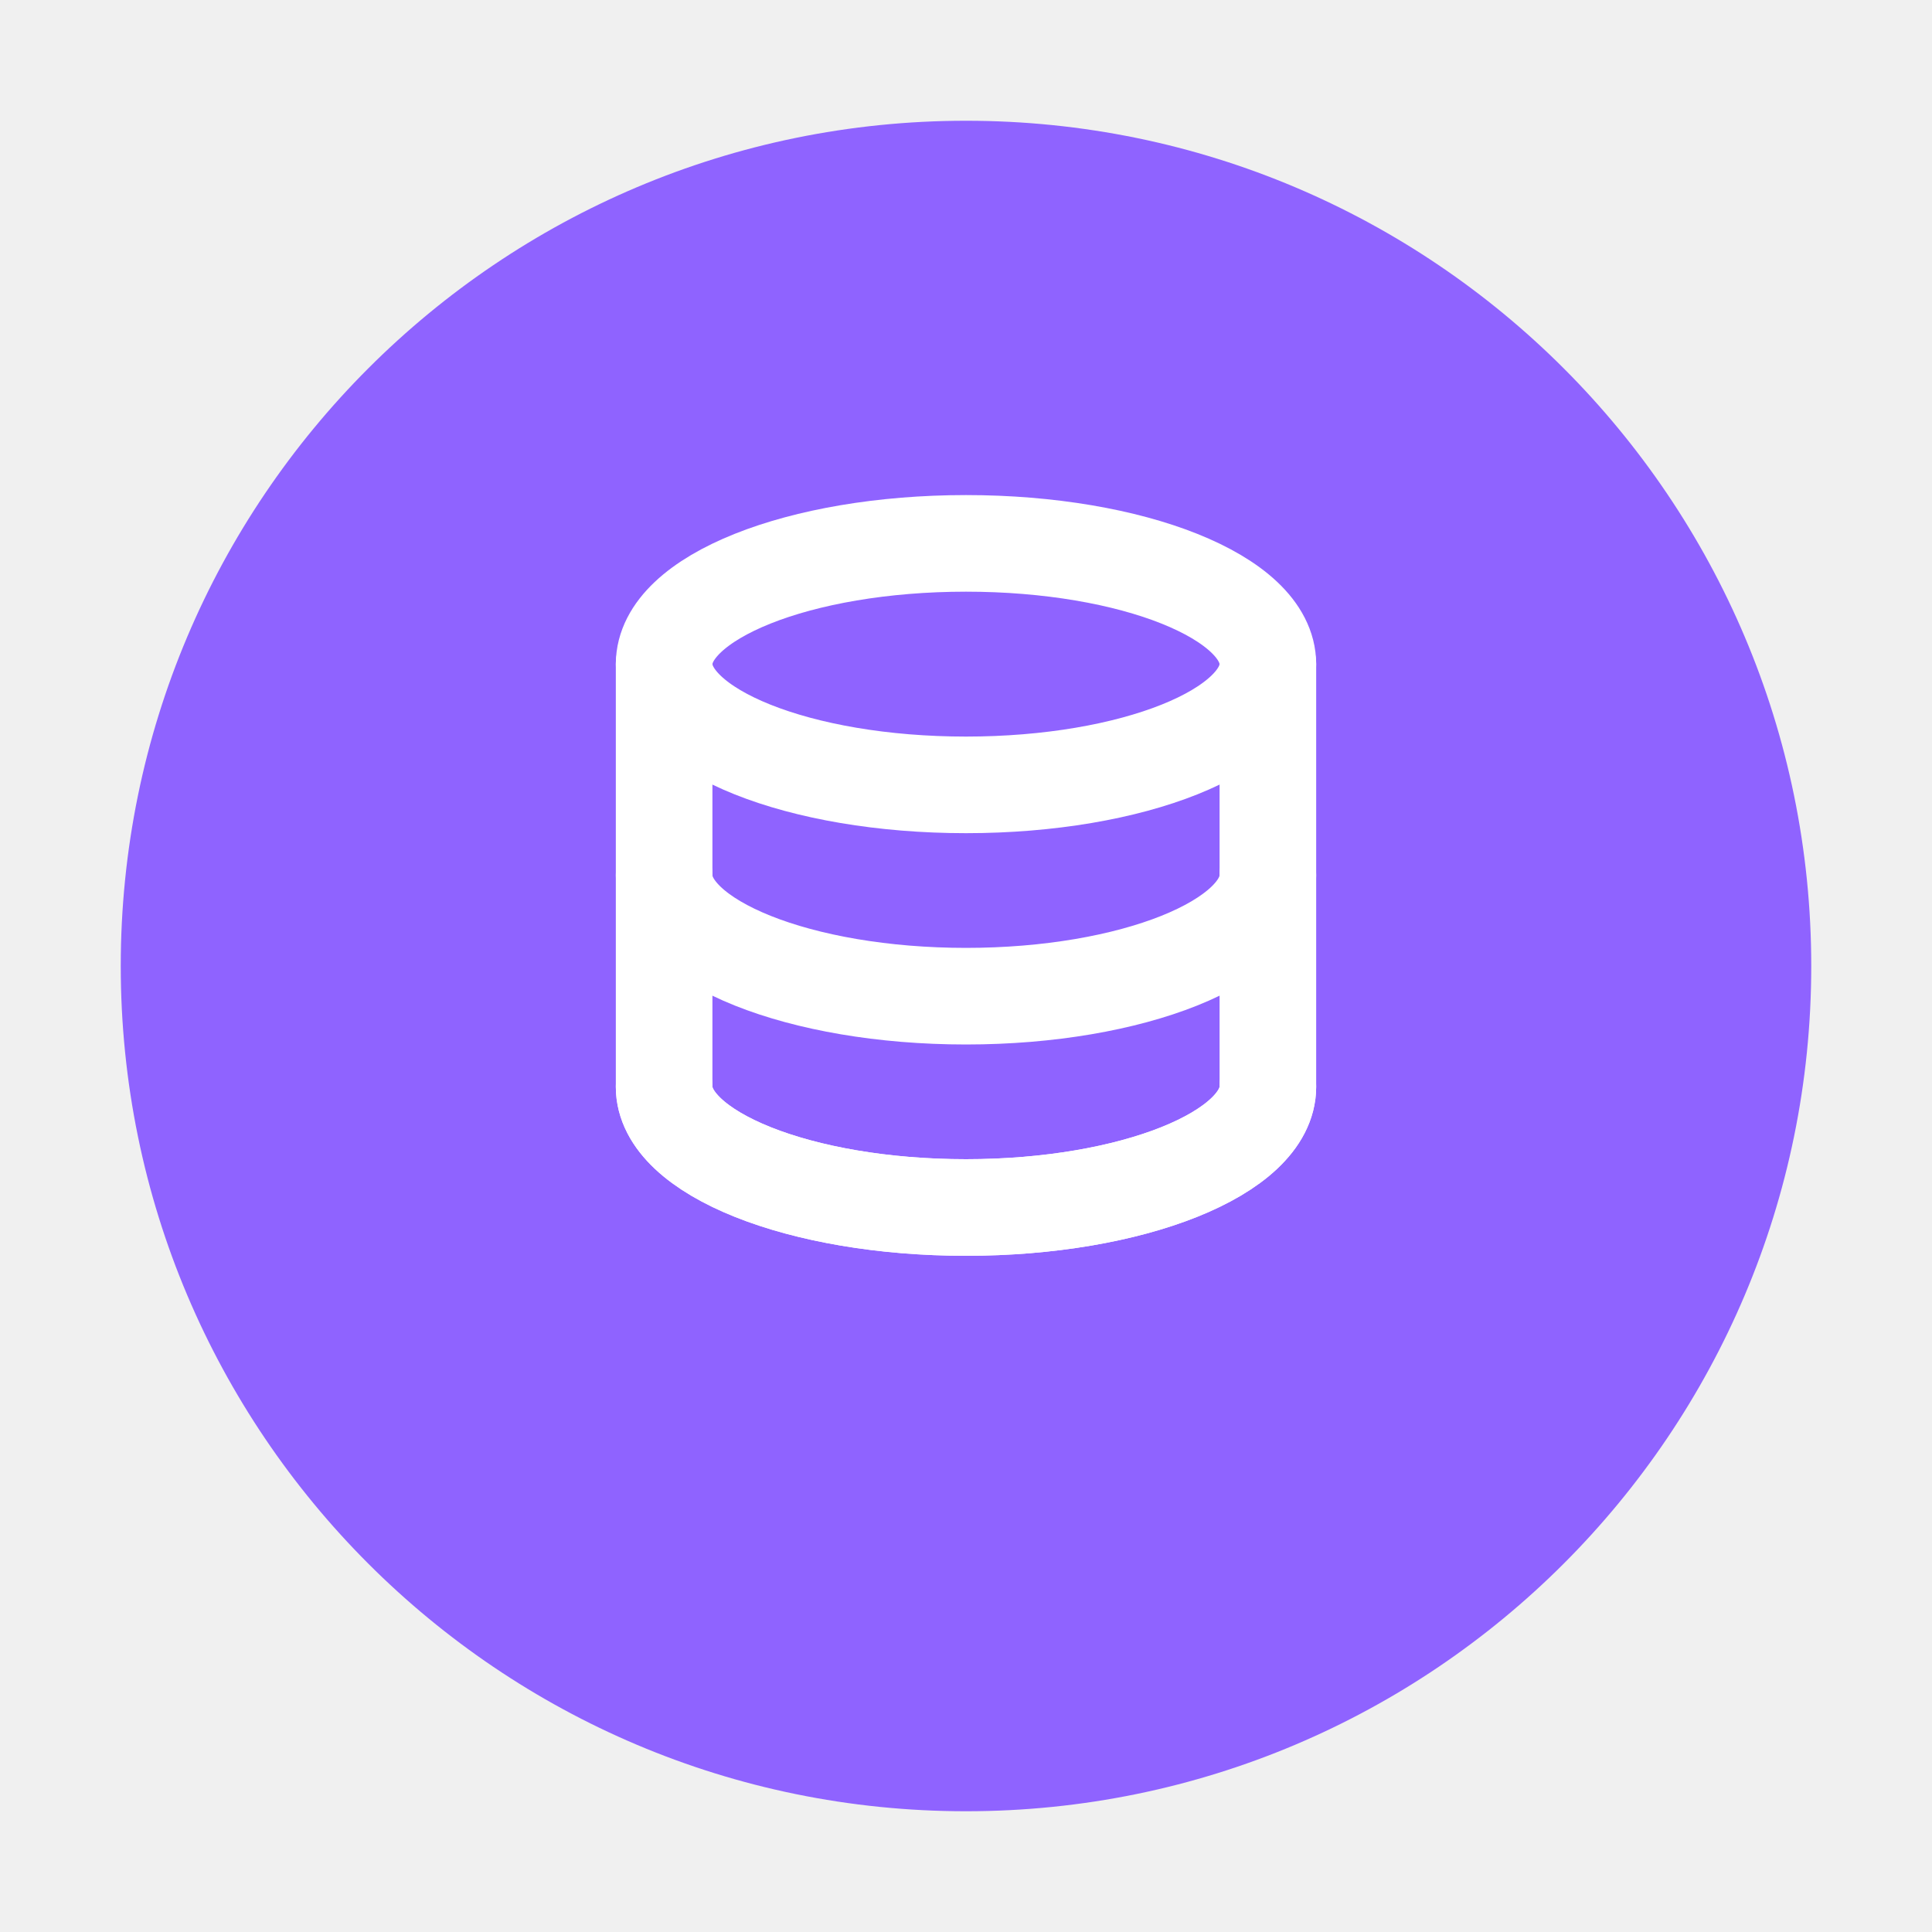
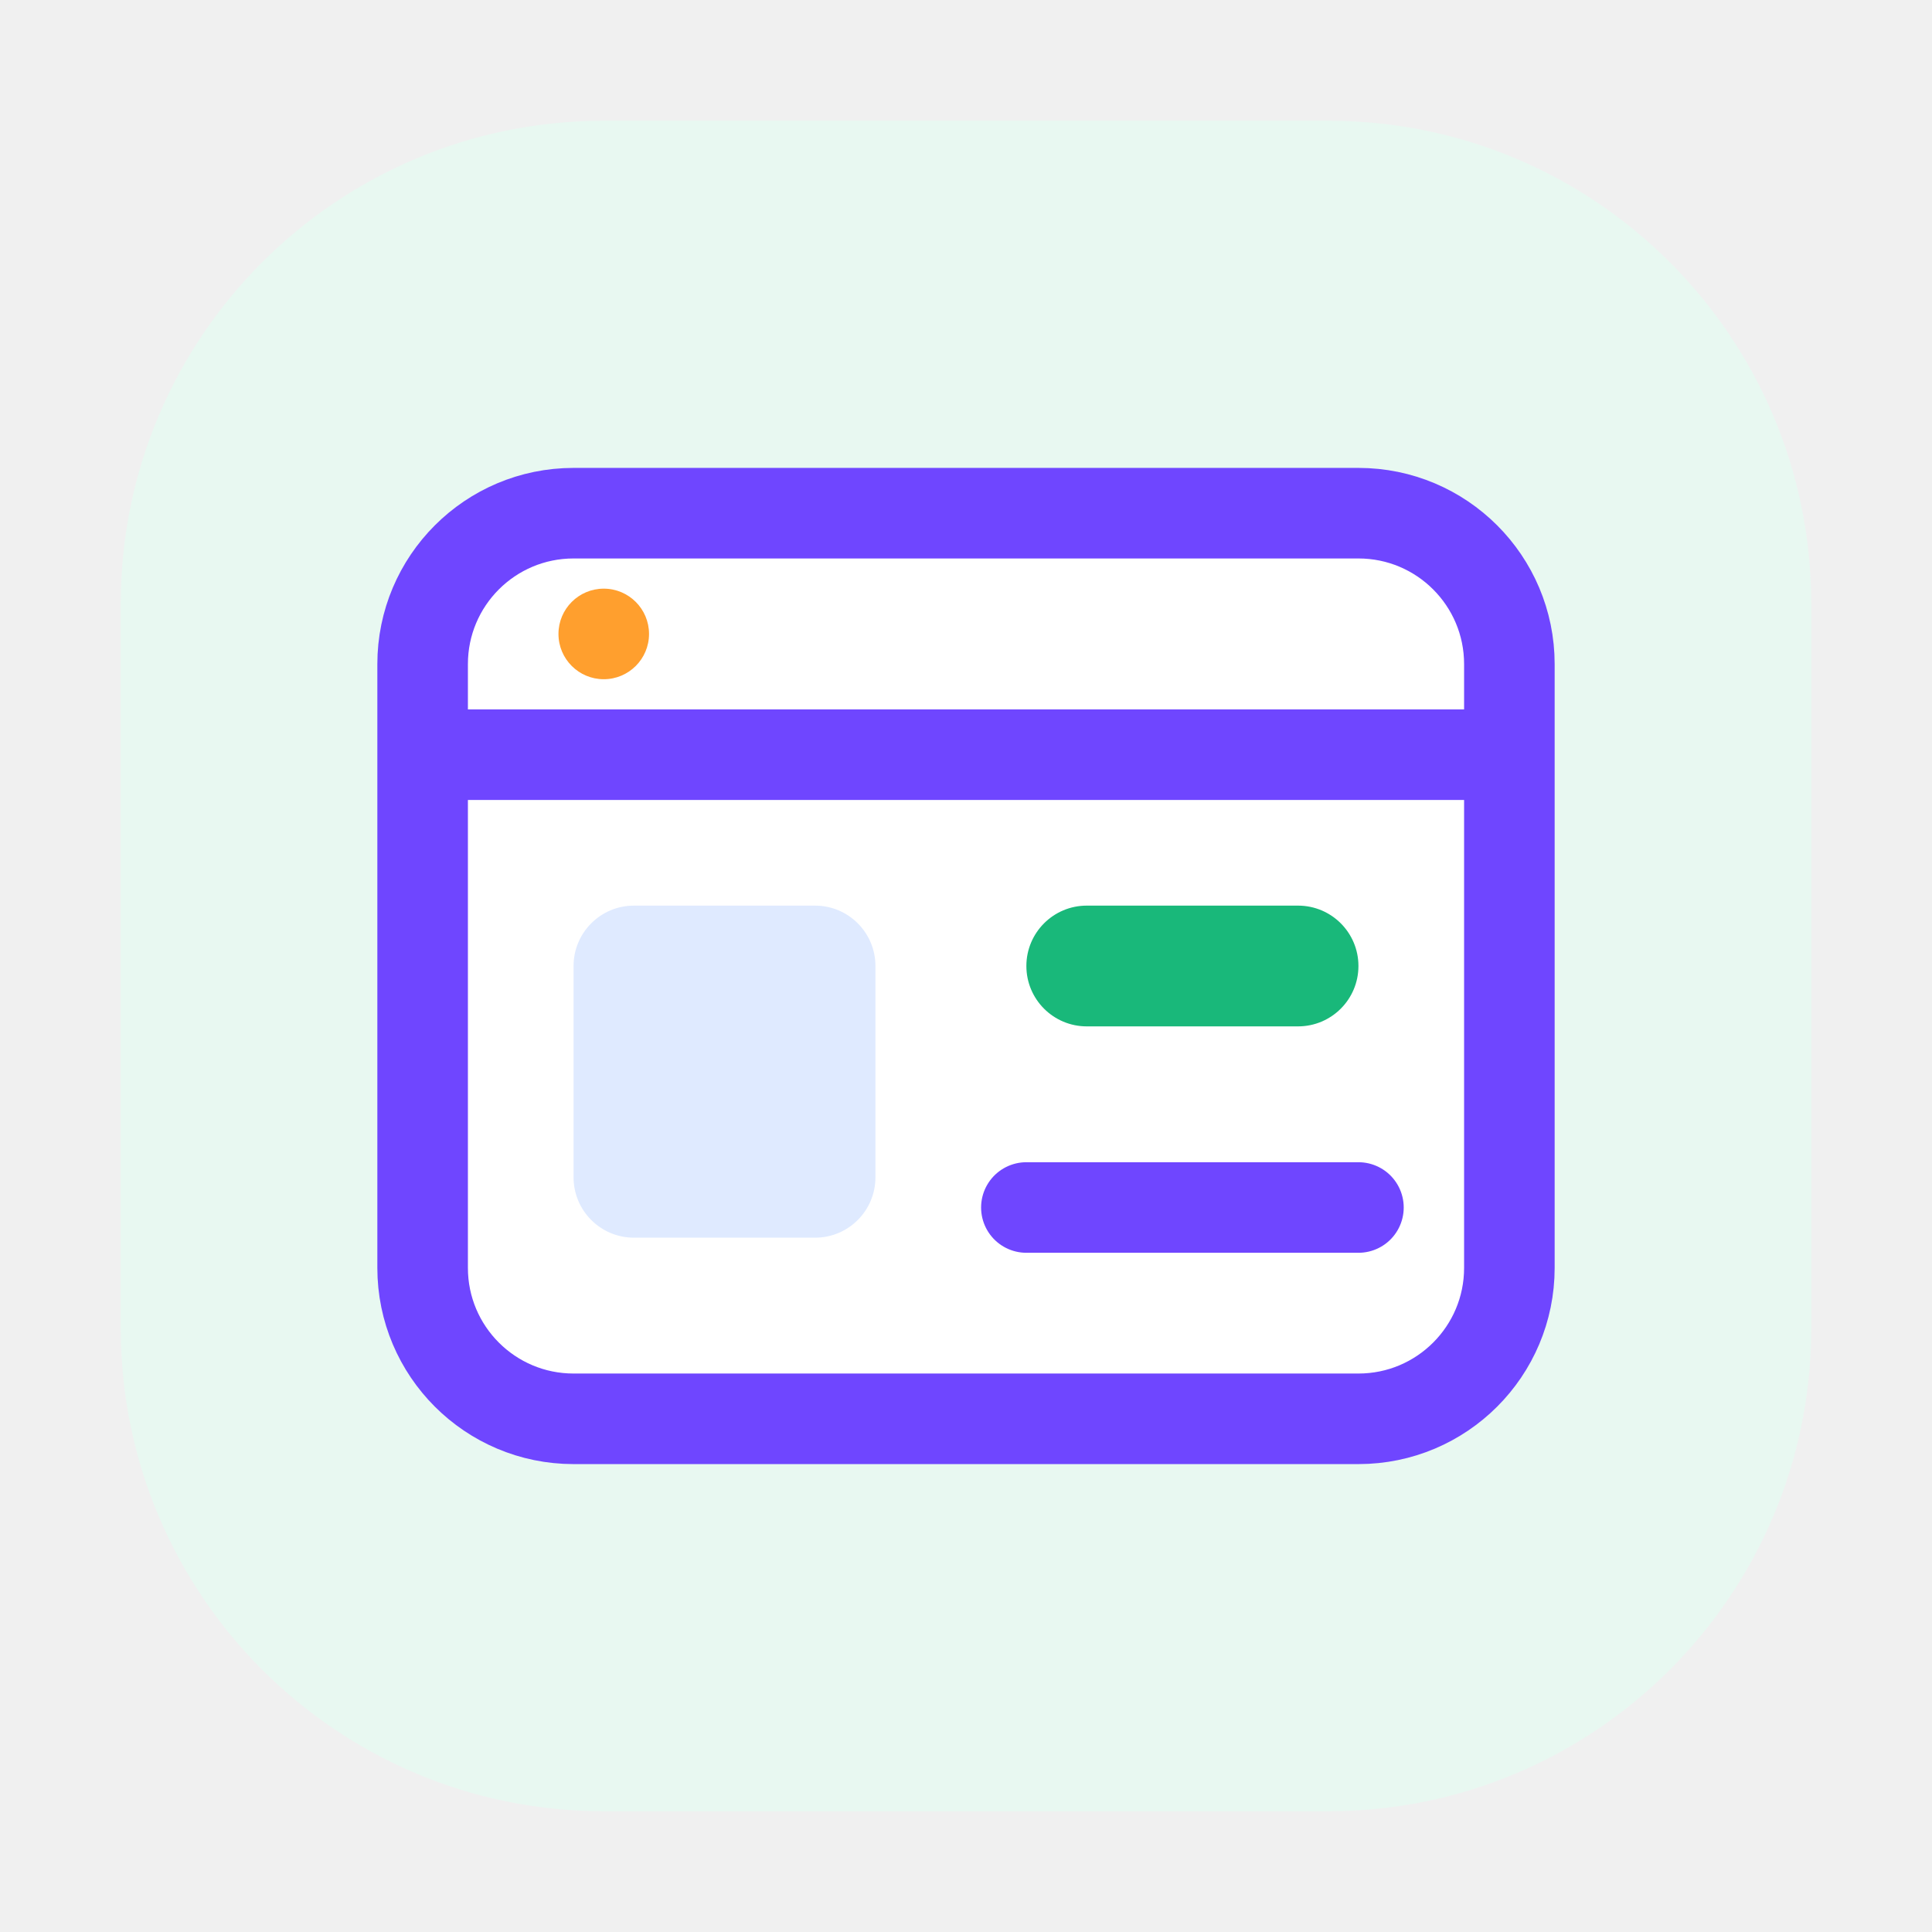
- <svg xmlns="http://www.w3.org/2000/svg" width="64" height="64" viewBox="0 0 64 64" fill="none">
-   <circle cx="32" cy="32" r="28" fill="#8F63FF" />
-   <g stroke="#FFFFFF" stroke-width="3.2" stroke-linecap="round" stroke-linejoin="round">
-     <ellipse cx="32" cy="22" rx="10" ry="4" />
-     <path d="M22 22v14c0 2.2 4.5 4 10 4s10-1.8 10-4V22" />
-     <path d="M22 29c0 2.2 4.5 4 10 4s10-1.8 10-4" />
-     <path d="M22 36c0 2.2 4.5 4 10 4s10-1.8 10-4" />
-   </g>
+ <svg xmlns="http://www.w3.org/2000/svg" viewBox="0 0 64 64" width="64" height="64">
+   <defs>
+     <linearGradient id="b" x1="4" y1="4" x2="60" y2="60">
+       <stop stop-color="#e8f8f1" />
+       <stop offset="1" stop-color="#eee9ff" />
+     </linearGradient>
+   </defs>
+   <rect x="4" y="4" width="56" height="56" rx="16" fill="url(#b)" />
+   <rect x="14" y="17" width="36" height="30" rx="5" fill="#fff" stroke="#6f46ff" stroke-width="3" />
+   <path d="M14 25h36" stroke="#6f46ff" stroke-width="3" />
+   <circle cx="20" cy="21" r="1.5" fill="#ff9f2e" />
+   <rect x="19" y="30" width="10" height="11" rx="2" fill="#dfeaff" />
+   <rect x="34" y="30" width="11" height="4" rx="2" fill="#19b87a" />
+   <path d="M34 40h11" stroke="#6f46ff" stroke-width="3" stroke-linecap="round" />
</svg>
